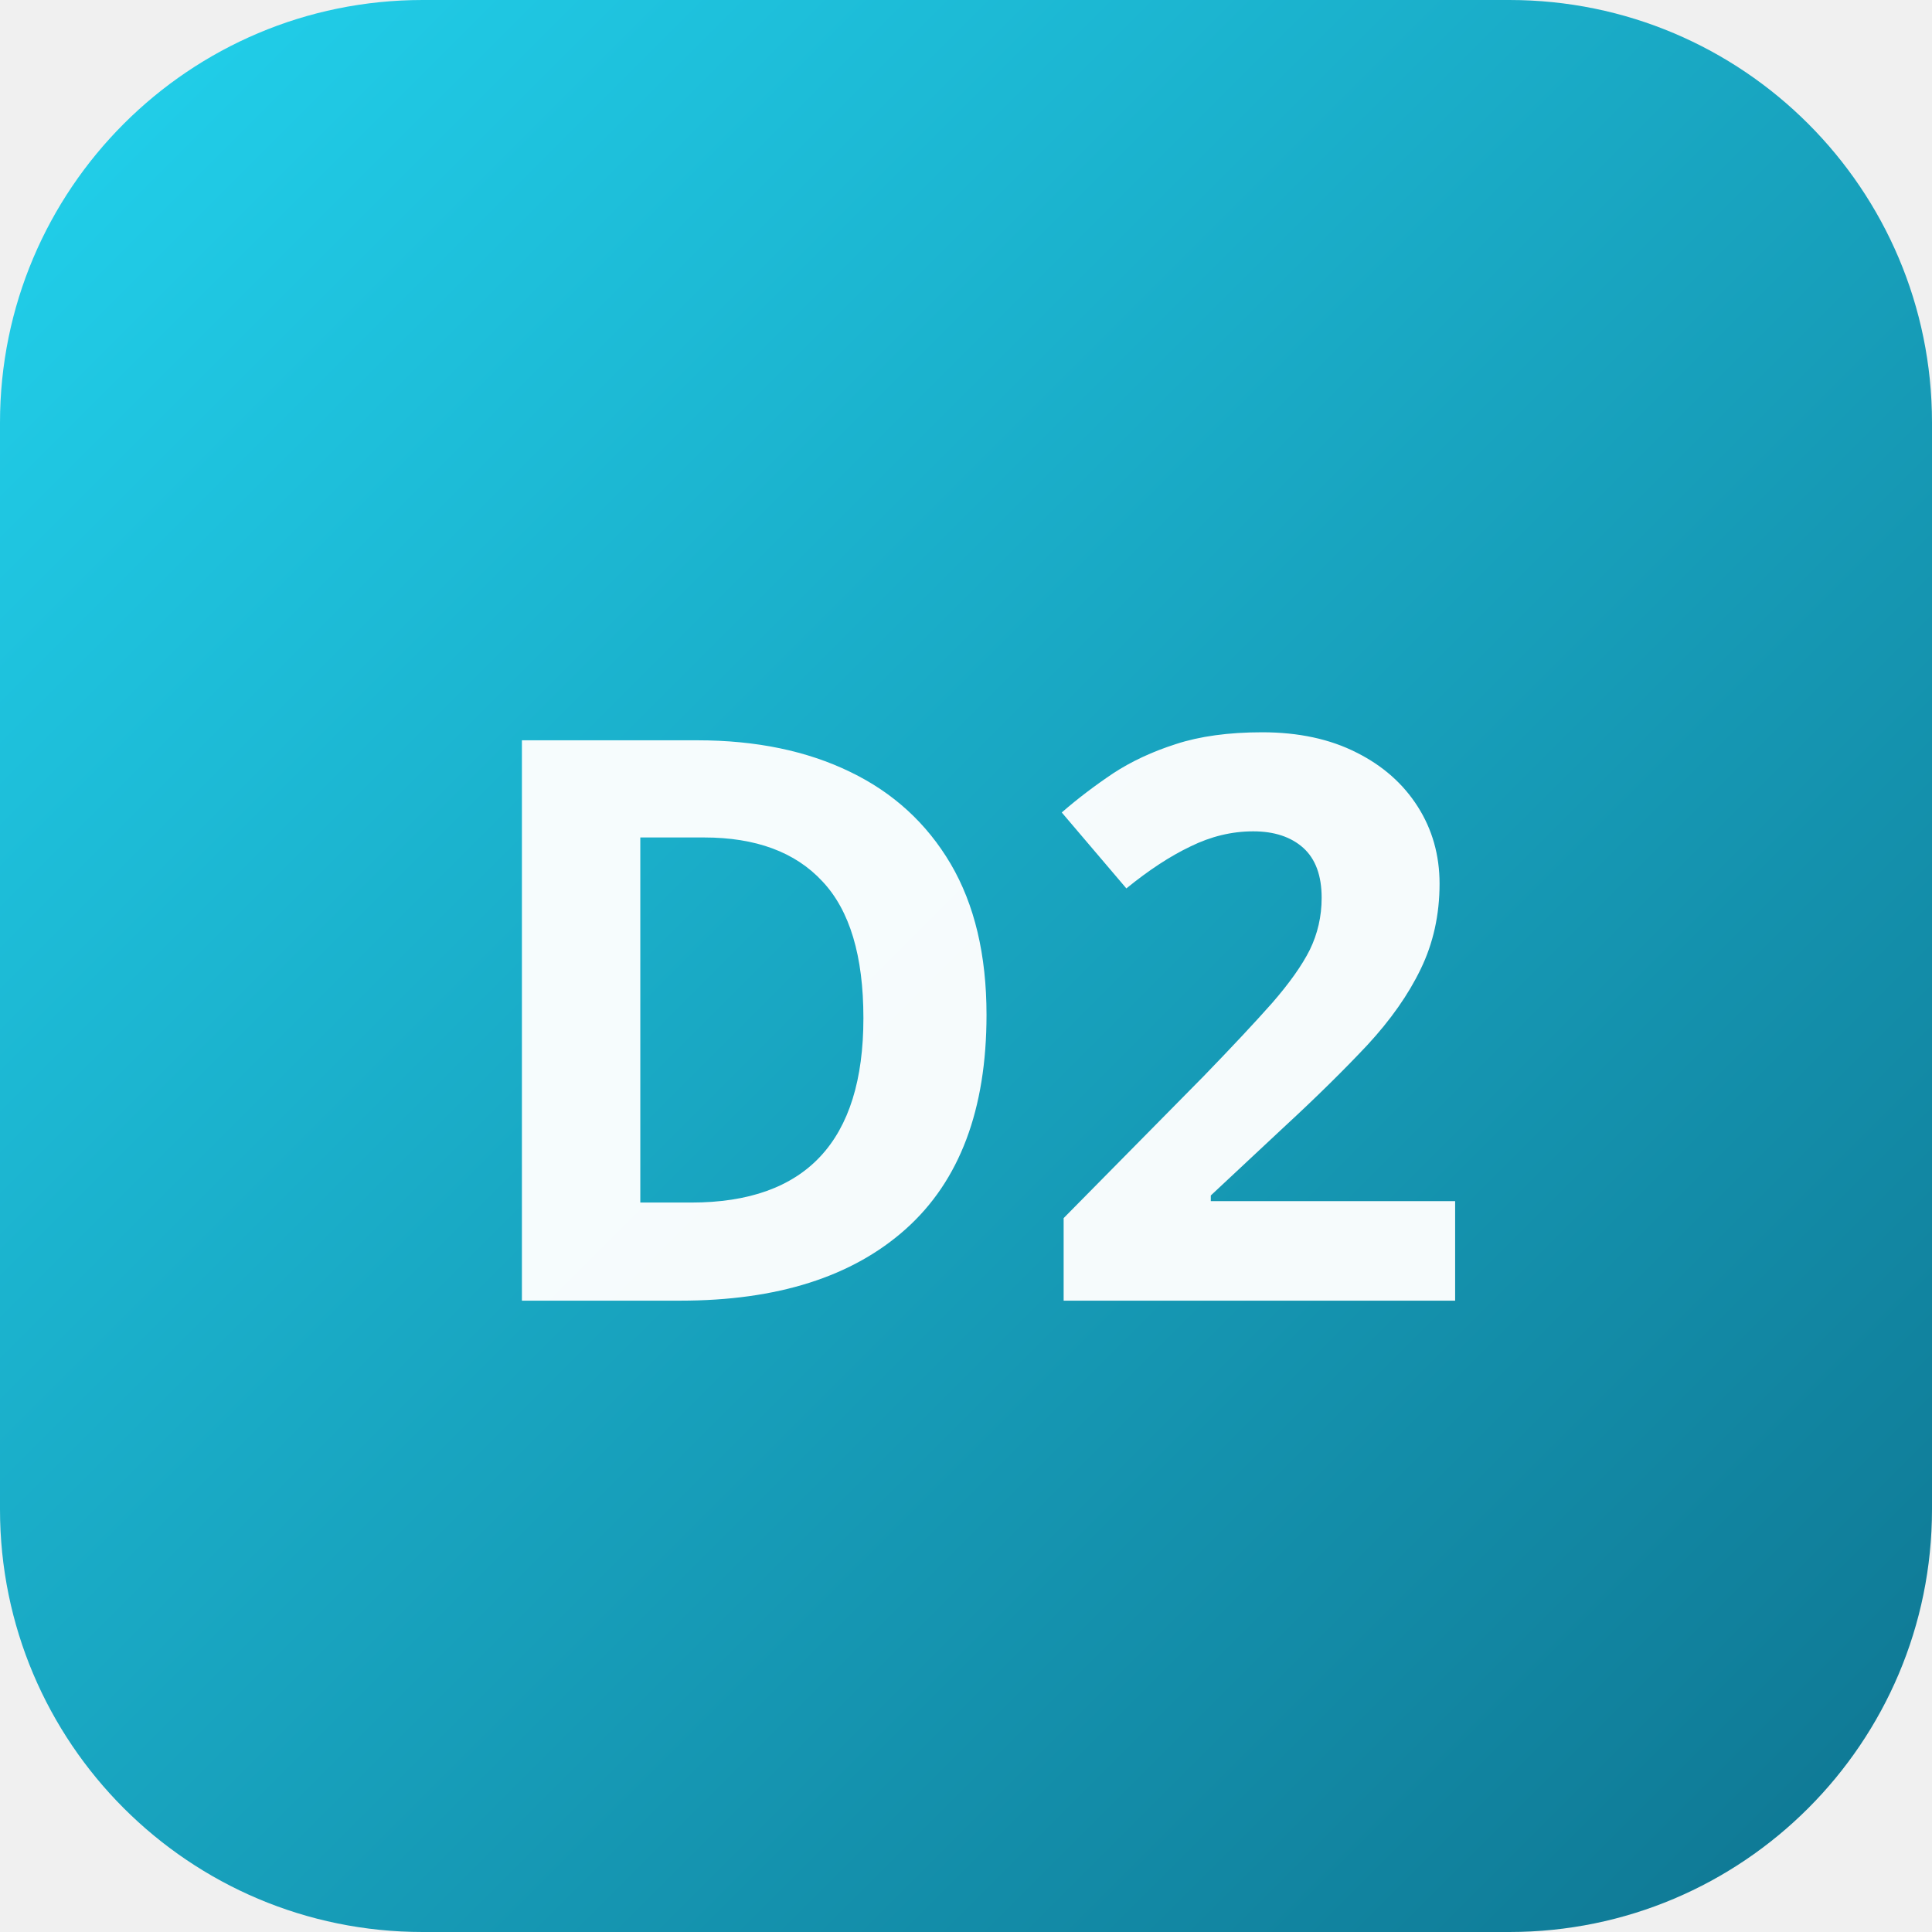
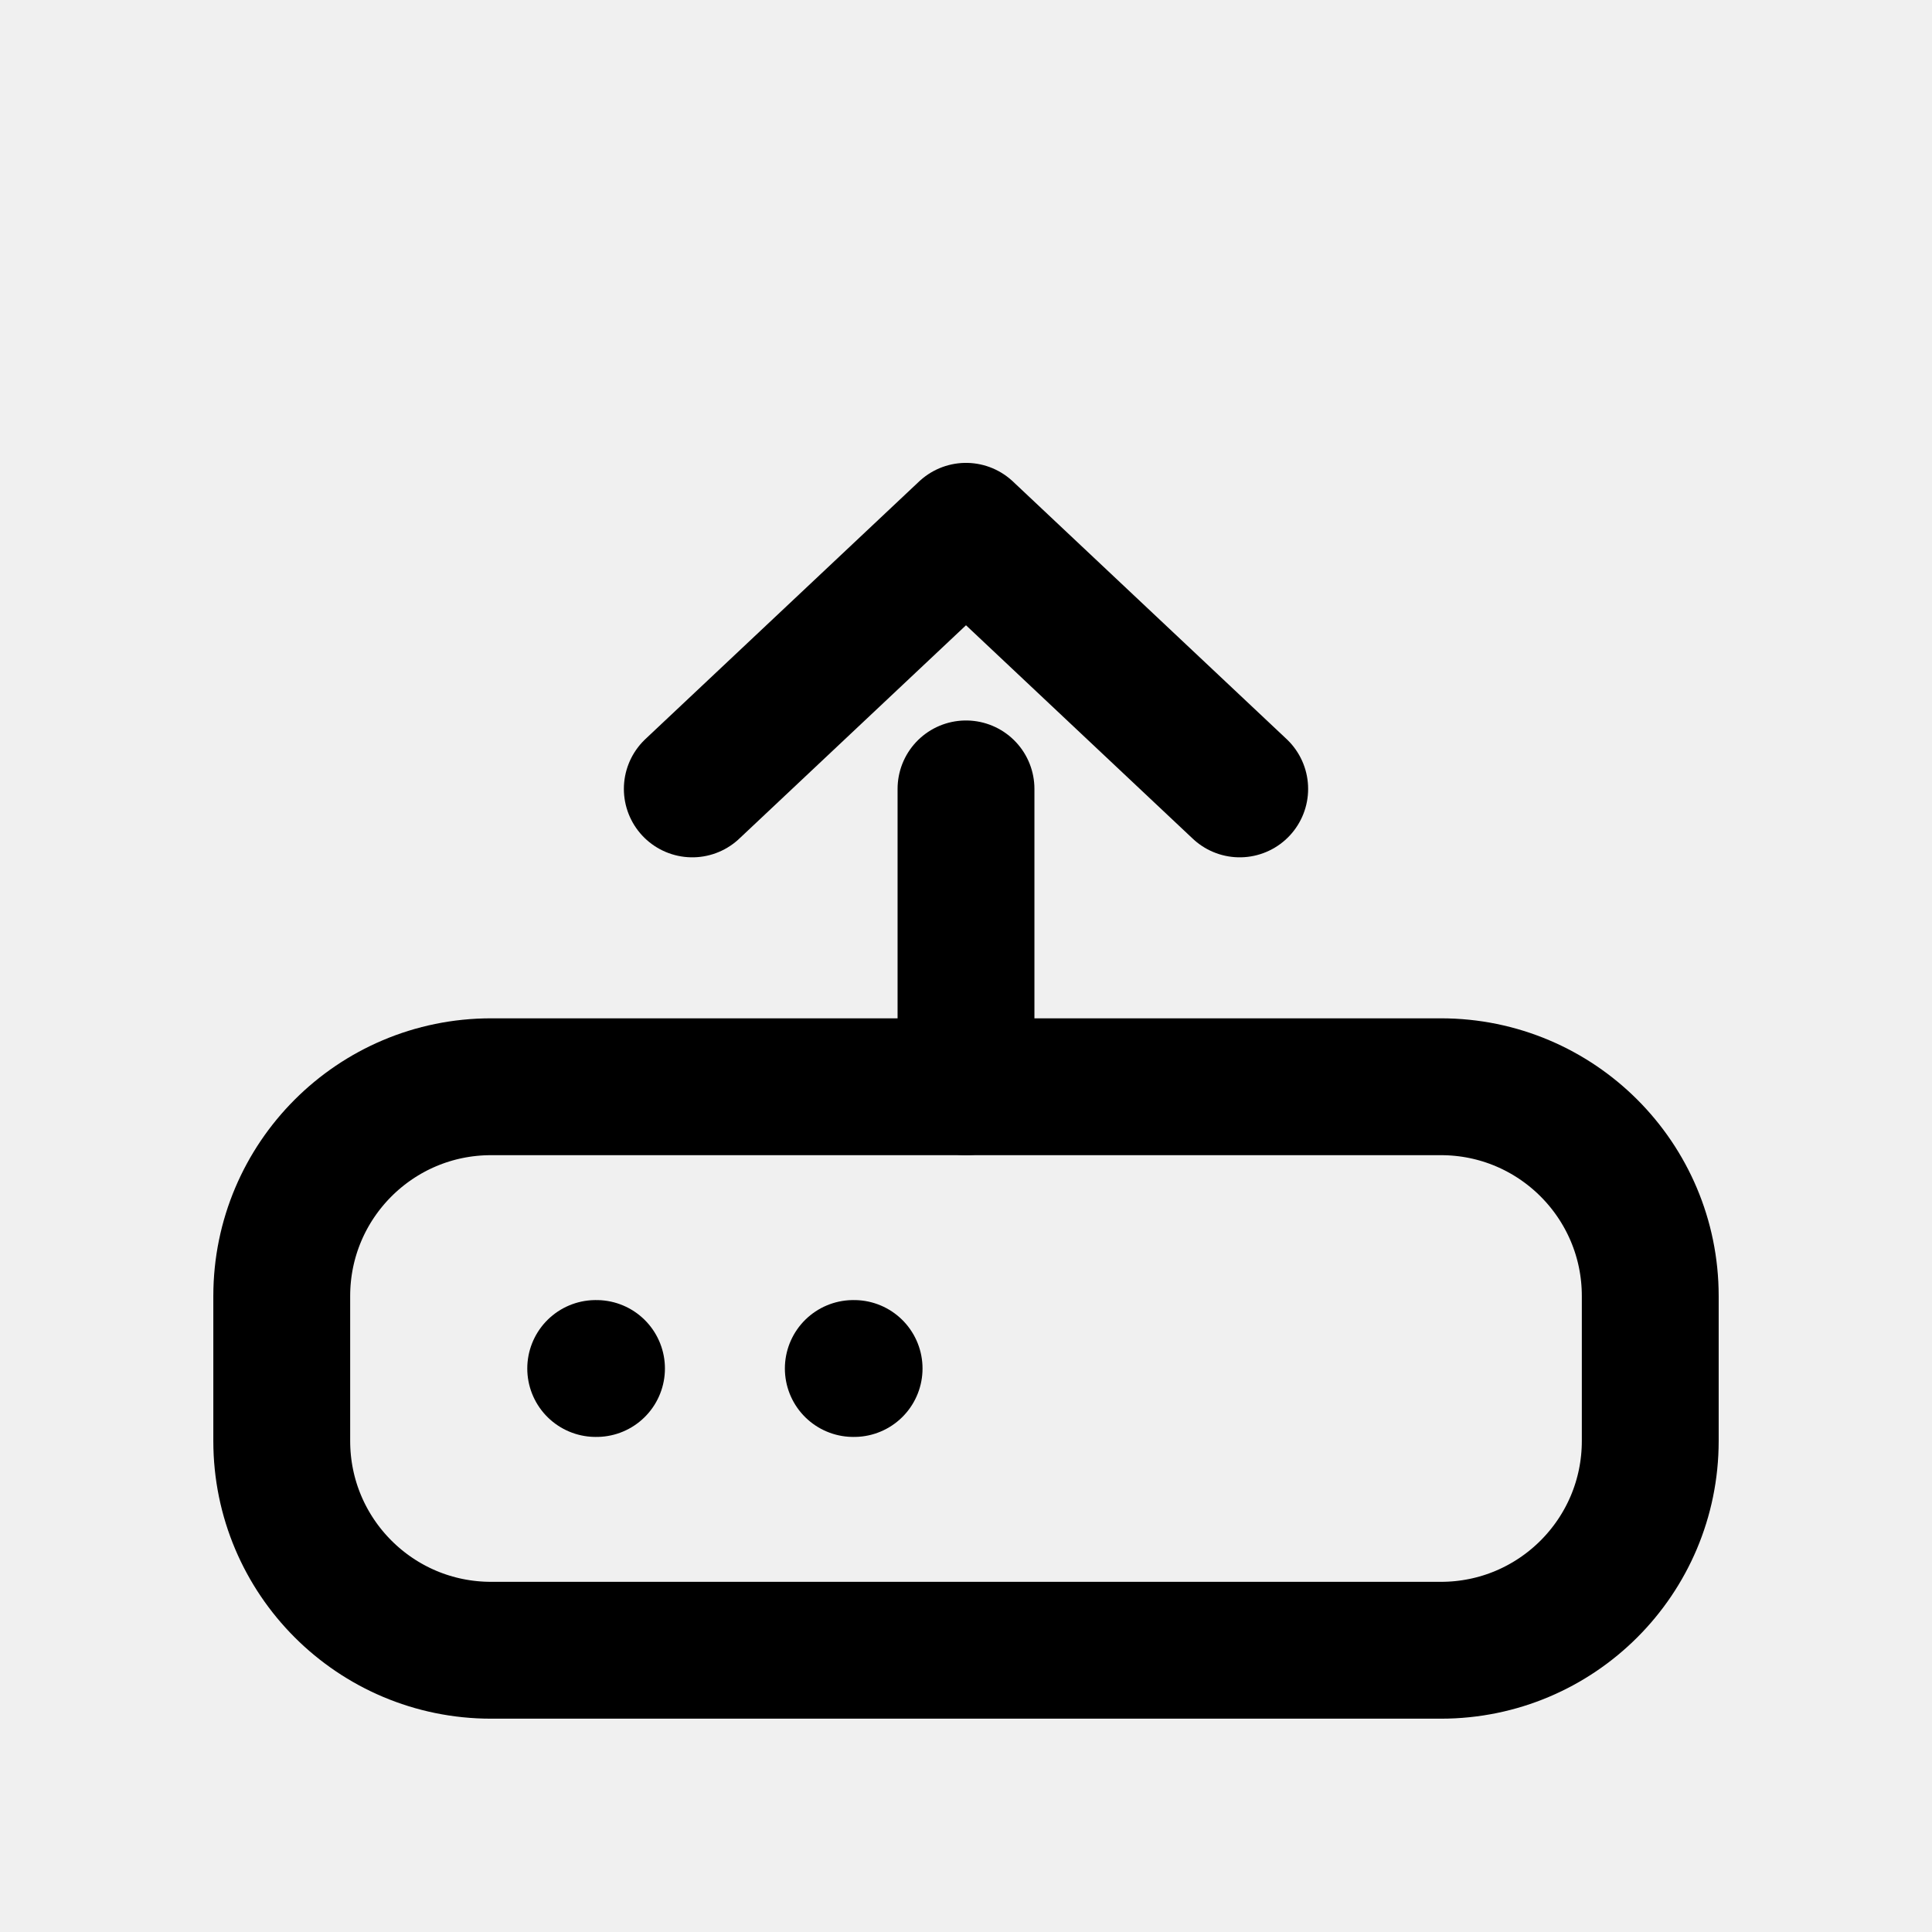
- <svg xmlns="http://www.w3.org/2000/svg" viewBox="0 0 64 64" width="64" height="64">
-   <defs>
-     <linearGradient id="g" x1="0" y1="0" x2="1" y2="1">
-       <stop offset="0" stop-color="#22d3ee" />
-       <stop offset="1" stop-color="#0e7490" />
-     </linearGradient>
-   </defs>
-   <rect width="64" height="64" rx="14" fill="url(#g)" />
-   <text x="32" y="33" text-anchor="middle" dominant-baseline="central" font-family="ui-sans-serif,system-ui,sans-serif" font-weight="800" font-size="26" fill="#fff" opacity="0.96">D2</text>
+ <svg xmlns="http://www.w3.org/2000/svg" viewBox="0 0 24 24" fill="none" stroke="#000" stroke-width="1.7" stroke-linecap="round" stroke-linejoin="round">
+   <rect x="3.5" y="13.5" width="17" height="7" rx="2.6" />
+   <path d="M7.4 17h.01M10.6 17h.01" />
+   <path d="M12 13.5V9.8M8.6 9.8 12 6.6l3.4 3.2" />
</svg>
